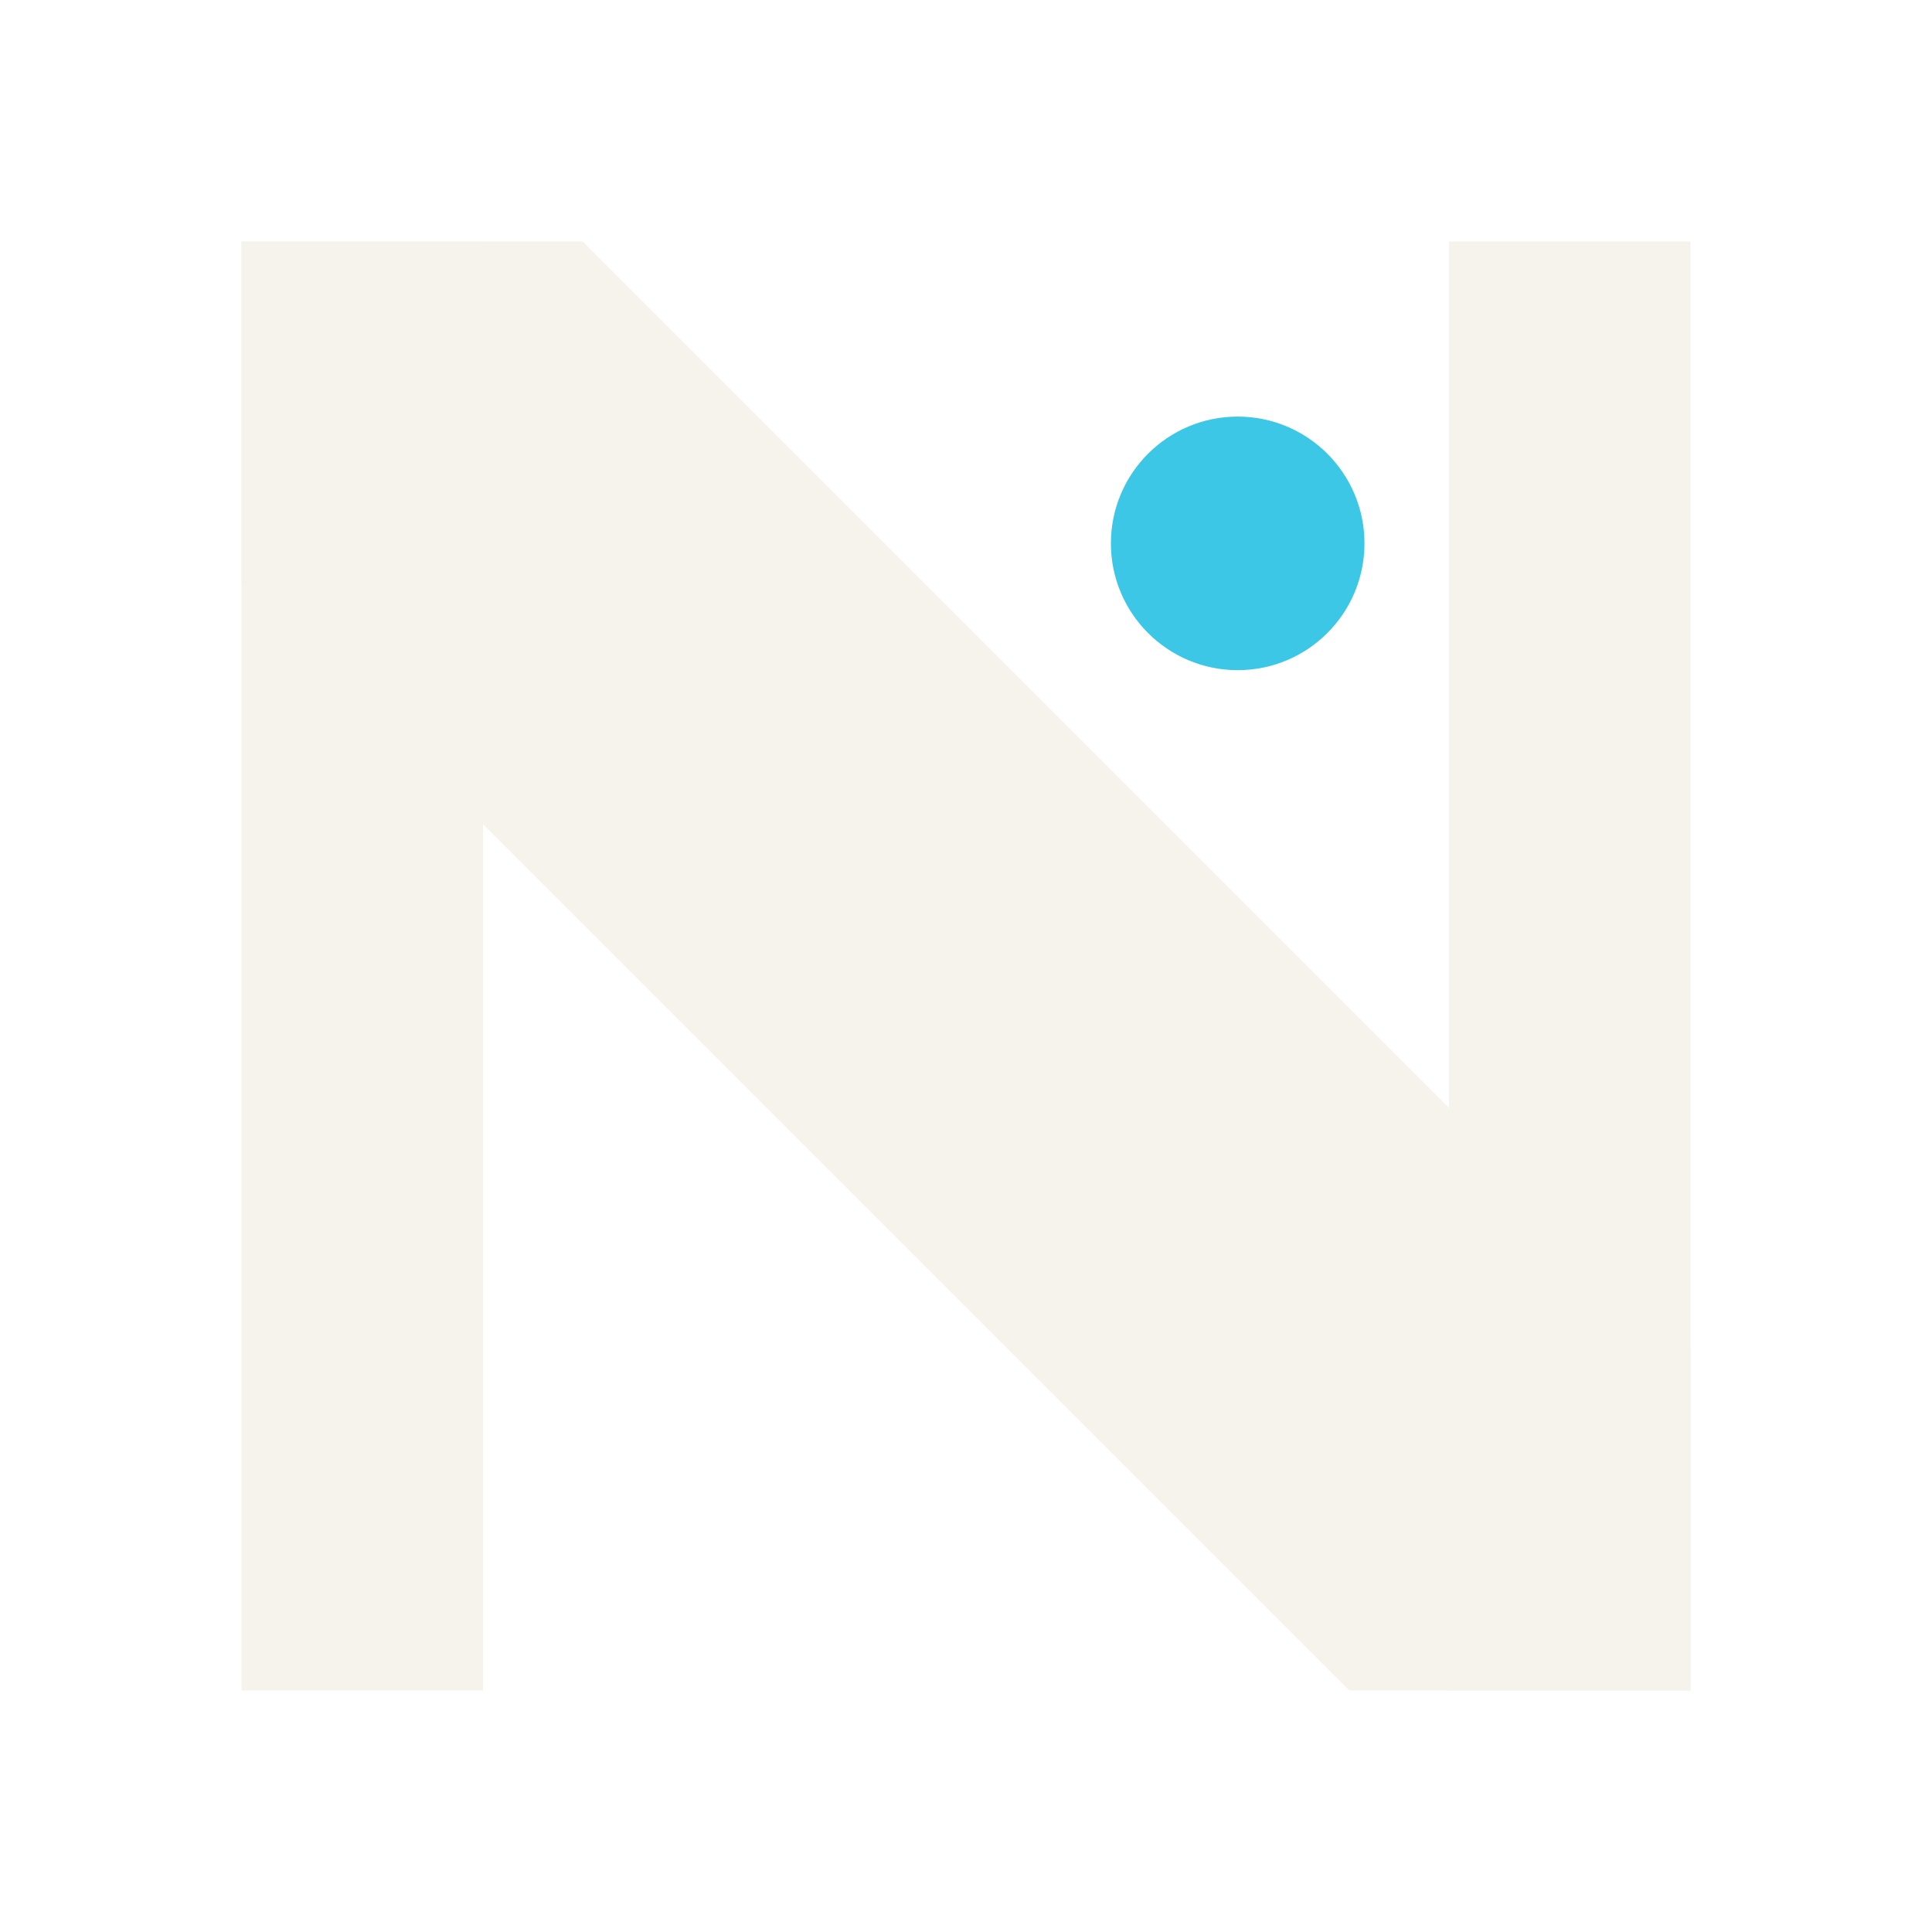
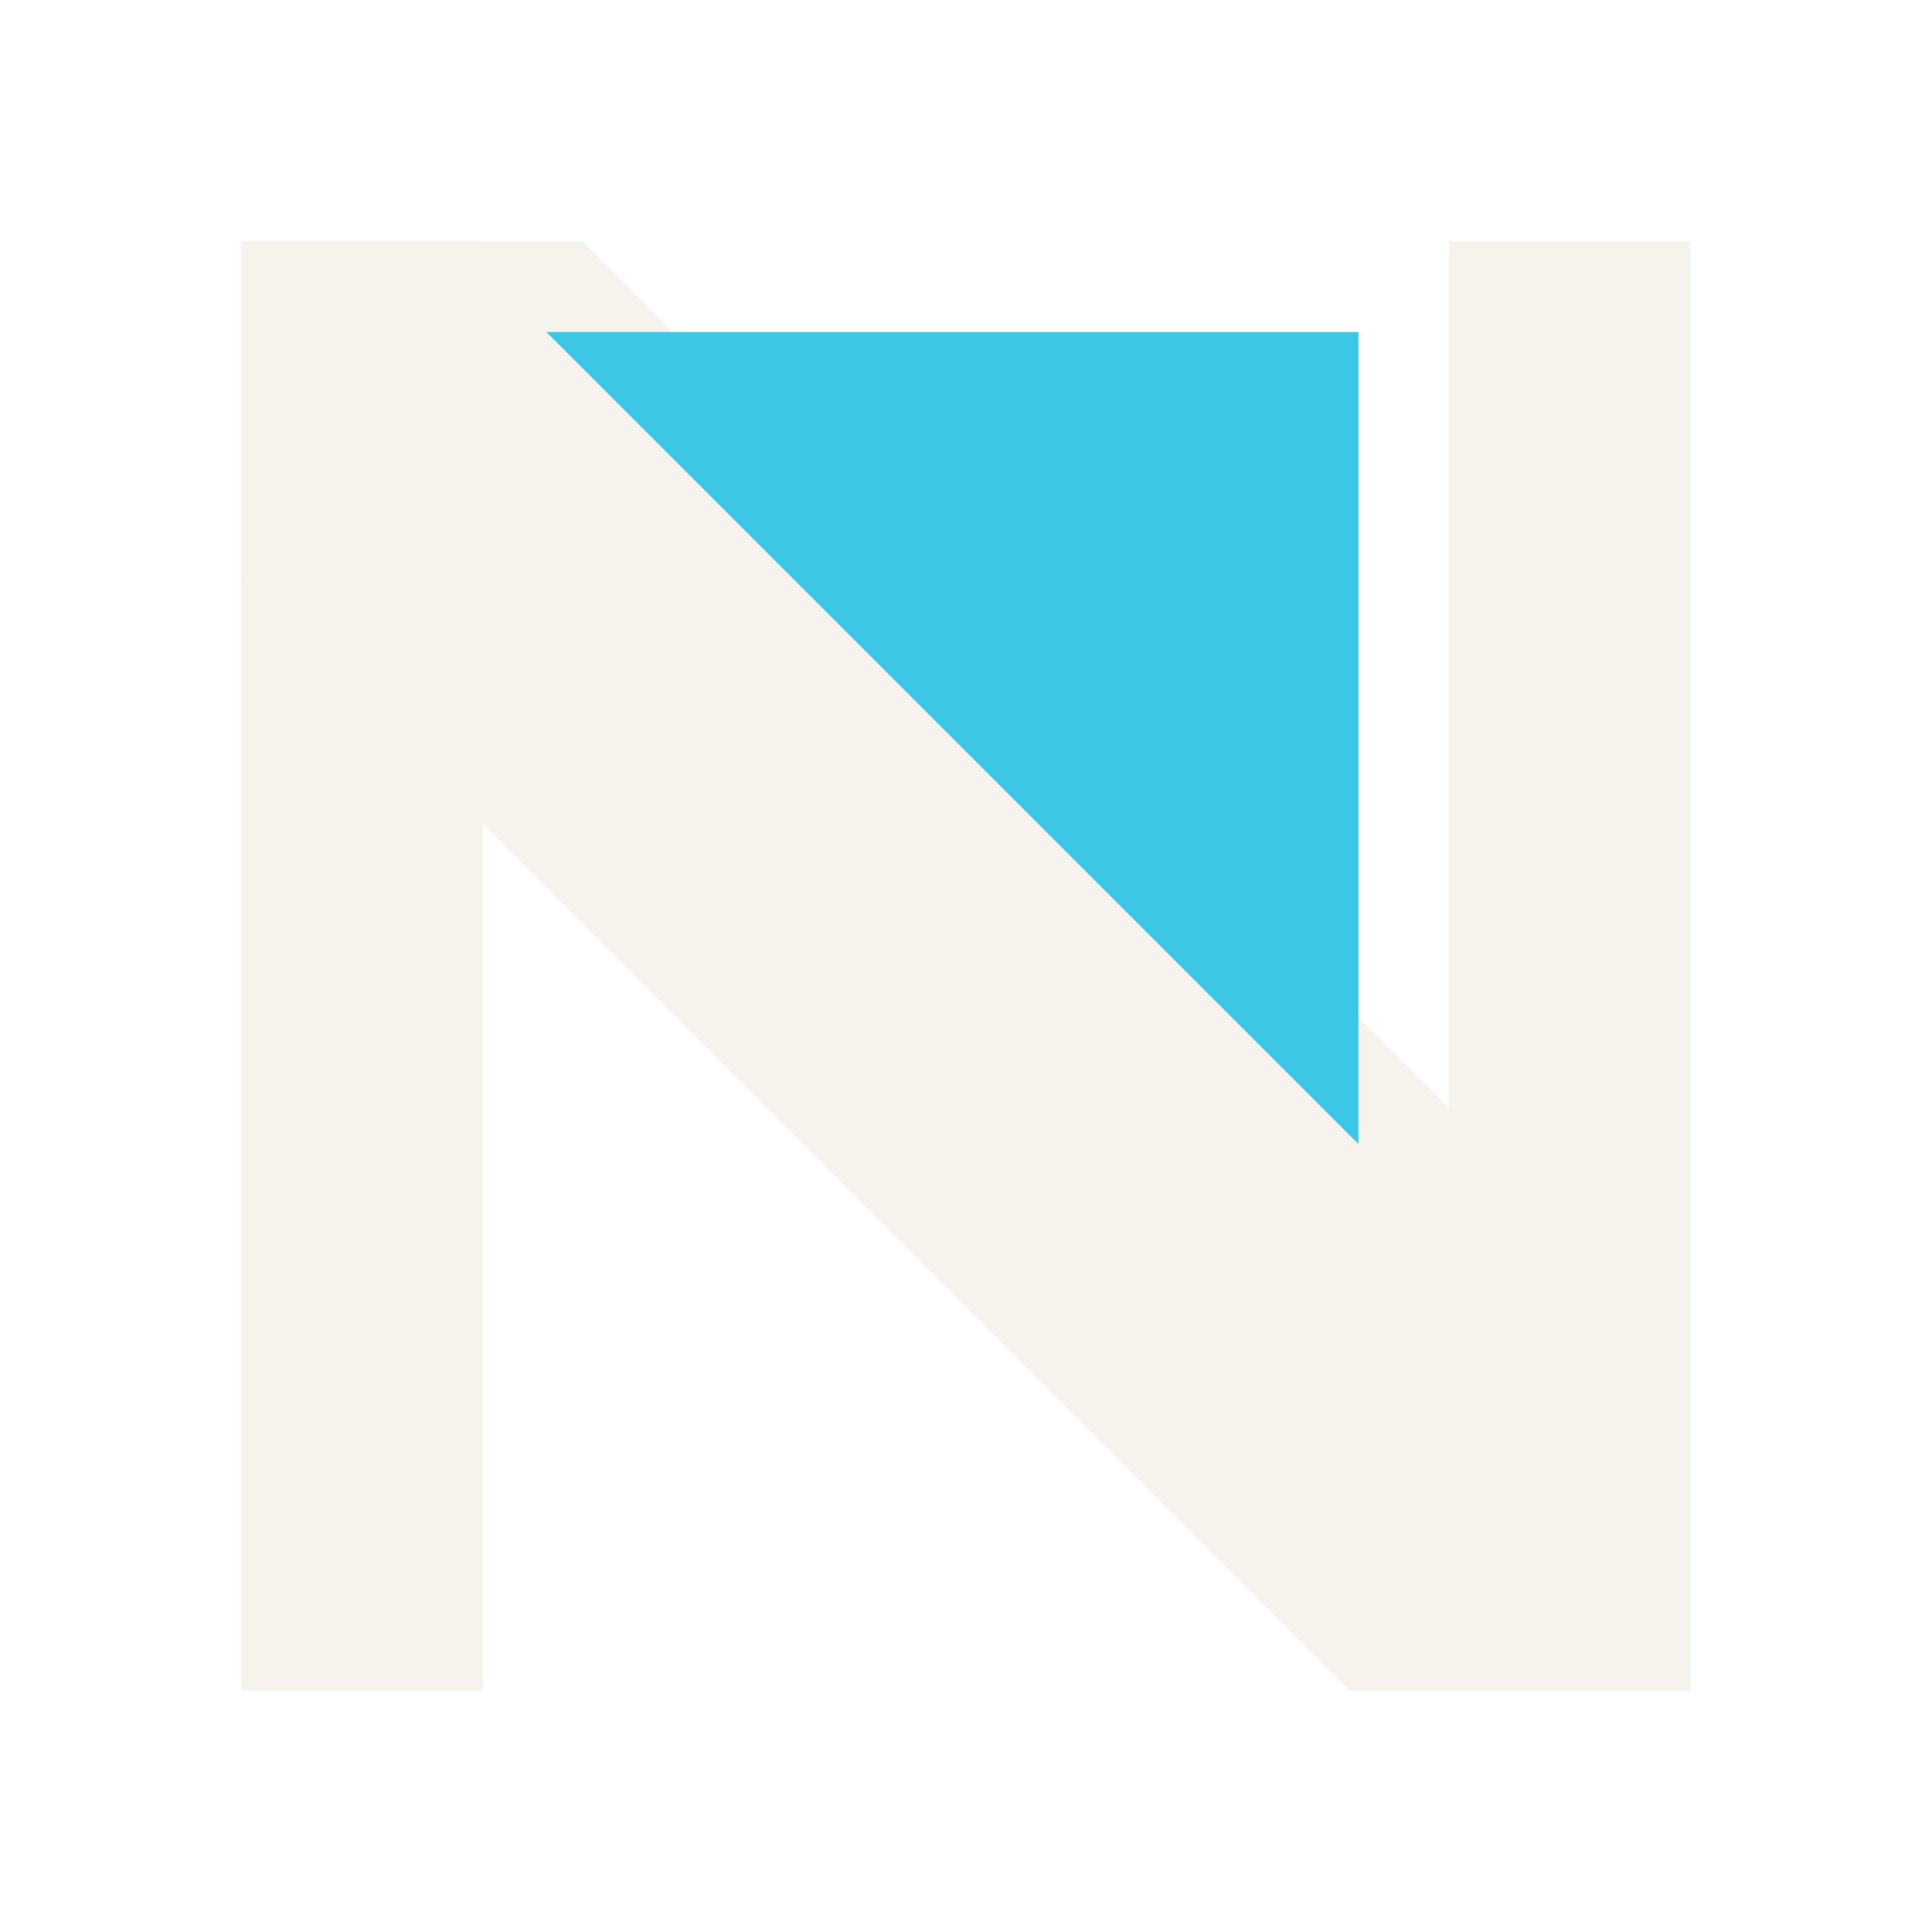
<svg xmlns="http://www.w3.org/2000/svg" viewBox="0 0 64 64" width="64" height="64" role="img" aria-label="NYV">
  <rect x="8" y="8" width="8" height="48" fill="#f6f3ec" />
  <rect x="48" y="8" width="8" height="48" fill="#f6f3ec" />
  <polygon points="8,8 19.3,8 56,44.7 56,56 44.7,56 8,19.3" fill="#f6f3ec" />
-   <circle cx="41" cy="18" r="4.2" fill="#3cc7e6" />
+   <polygon points="18.1,11 45,11 45,37.9" fill="#3cc7e6" />
</svg>
